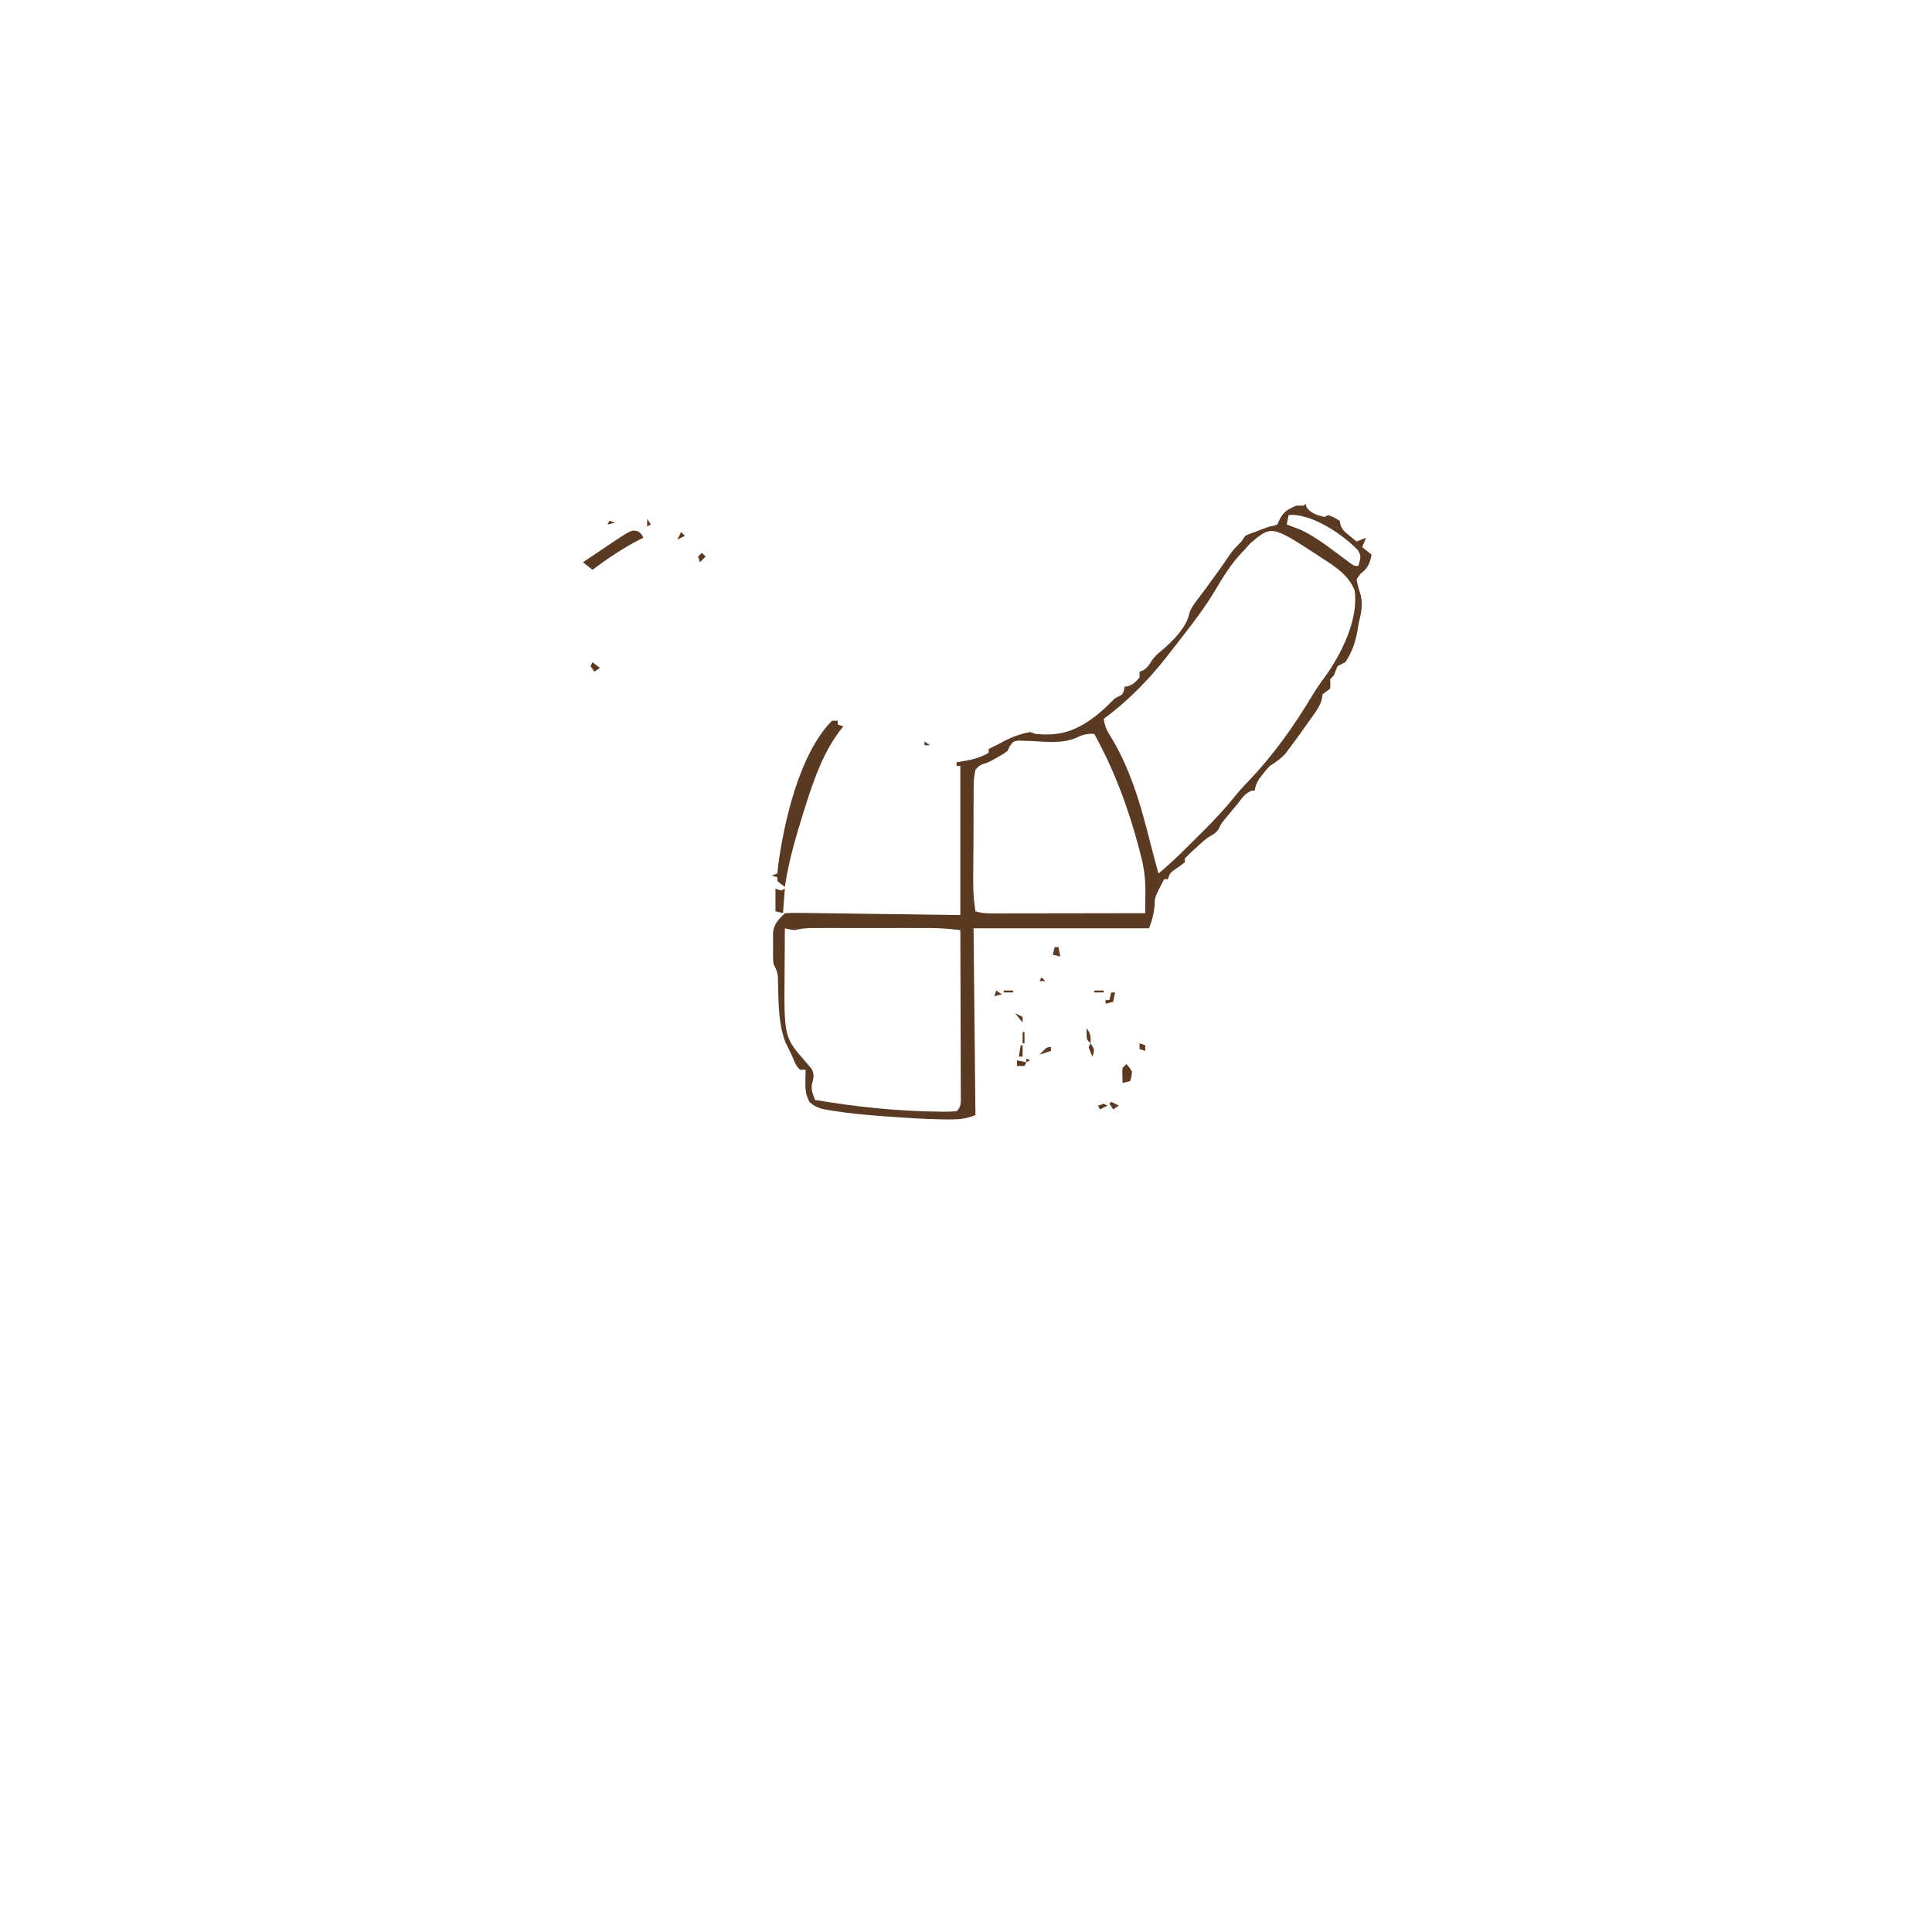
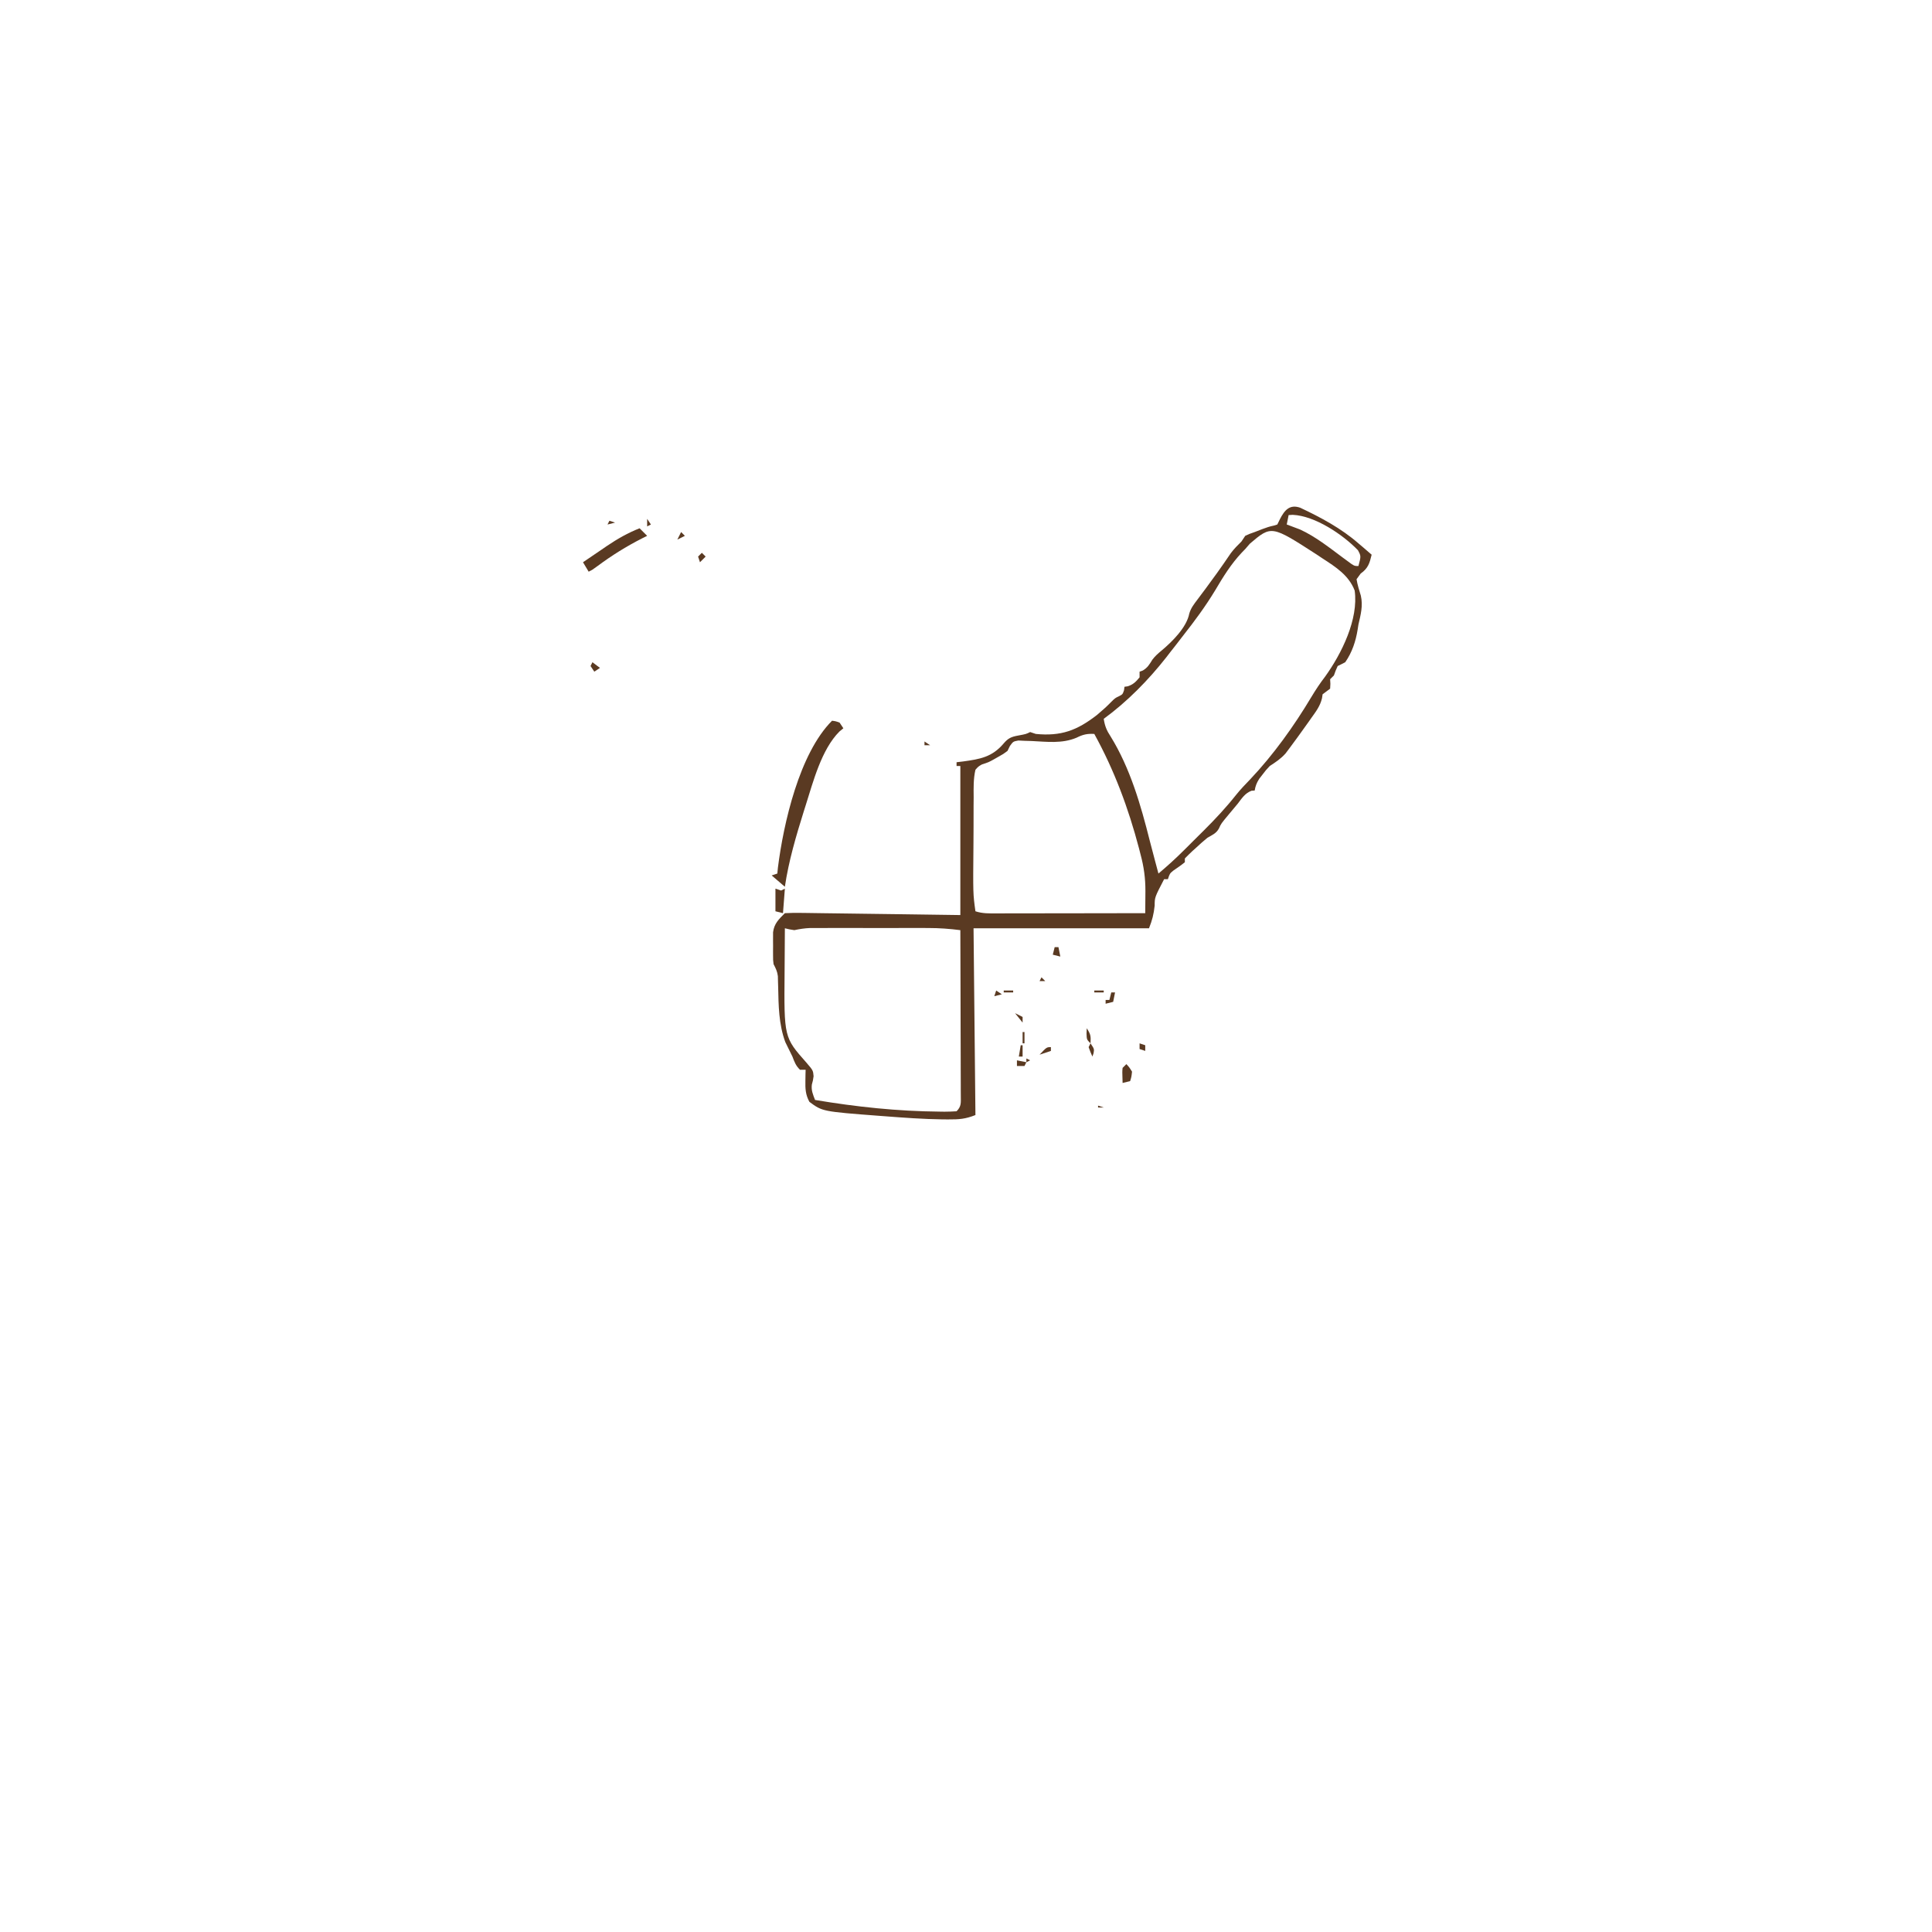
<svg xmlns="http://www.w3.org/2000/svg" viewBox="0 0 1024 1024" width="1024" height="1024">
-   <path fill="#5A3A22" d="M 692 267 C 692.16 267.6 692.33 268.2 692.5 268.81 C 694.77 272.12 698.15 273.14 702 274 C 702.66 273.67 703.32 273.34 704 273 C 707.06 274.19 707.06 274.19 710 276 C 710.14 276.62 710.28 277.24 710.43 277.88 C 711.22 280.8 712.75 281.84 715.06 283.75 C 715.8 284.36 716.53 284.98 717.29 285.61 C 717.85 286.07 718.42 286.53 719 287 C 720.65 286.34 722.3 285.68 724 285 C 723.34 286.65 722.68 288.3 722 290 C 723.65 291.32 725.3 292.64 727 294 C 726.03 298.54 725.07 301.24 721.19 304 C 720.83 304.5 720.83 304.5 719 307 C 719.49 310.02 720.39 312.82 721.28 315.75 C 722.46 321.1 721.21 325.74 720 331 C 719.86 331.87 719.73 332.73 719.59 333.62 C 718.59 339.89 716.65 345.75 713 351 C 711.69 351.71 710.35 352.38 709 353 C 707.88 355.5 707.88 355.5 707 358 C 706.34 358.66 705.68 359.32 705 360 C 705.02 360.4 705.02 360.4 705.12 362.44 C 705.08 363.28 705.04 364.13 705 365 C 703.68 366.02 702.35 367.02 701 368 C 700.89 368.7 700.79 369.4 700.68 370.12 C 699.71 374.23 697.48 377.1 695.06 380.5 C 694.82 380.85 694.82 380.85 693.58 382.62 C 692.06 384.75 690.53 386.88 689 389 C 688.54 389.64 688.08 390.29 687.6 390.95 C 686.31 392.73 685 394.49 683.69 396.25 C 682.93 397.27 682.17 398.28 681.39 399.33 C 678.83 402.18 676.2 403.92 673 406 C 670.92 408.22 670.92 408.22 669.19 410.5 C 668.6 411.25 668.02 412.01 667.42 412.78 C 666.05 414.91 665.43 416.53 665 419 C 664.44 419.04 663.89 419.08 663.31 419.12 C 659.84 420.44 658.21 423.15 656 426 C 654.44 427.88 652.88 429.75 651.31 431.62 C 647.19 436.57 647.19 436.57 646.04 439.15 C 644.57 441.76 642.58 442.51 640 444 C 637.81 445.76 635.75 447.65 633.69 449.56 C 633.14 450.06 632.59 450.55 632.02 451.06 C 630.64 452.33 629.31 453.66 628 455 C 628 455.66 628 456.32 628 457 C 626.03 458.61 623.95 460.02 621.85 461.46 C 620 463 620 463 619 466 C 618.34 466 617.68 466 617 466 C 612 475.62 612 475.62 612 480 C 611.5 484.52 610.72 487.71 609 492 C 578.31 492 547.62 492 516 492 C 516.33 524.67 516.66 557.34 517 591 C 511.66 593.14 508.24 593.35 502.62 593.31 C 501.66 593.31 500.69 593.31 499.69 593.3 C 489.48 593.16 479.31 592.44 469.12 591.69 C 468.31 591.63 467.49 591.57 466.64 591.51 C 457.89 590.87 449.21 590.02 440.55 588.58 C 439.85 588.47 439.15 588.36 438.42 588.24 C 434.57 587.56 431.85 586.74 429 584 C 426.94 580.19 426.78 576.97 426.88 572.69 C 426.89 571.62 426.91 570.55 426.93 569.45 C 426.95 568.64 426.98 567.83 427 567 C 426.01 567 425.02 567 424 567 C 421.73 564.73 421.14 562.98 420 560 C 418.75 557.43 417.49 554.86 416.22 552.3 C 412.73 542.84 412.65 532.96 412.43 522.99 C 412.4 522.02 412.37 521.04 412.34 520.04 C 412.33 519.6 412.33 519.6 412.29 517.39 C 411.98 514.83 411.16 513.28 410 511 C 409.74 508.87 409.74 508.87 409.73 506.59 C 409.73 505.77 409.73 504.94 409.73 504.09 C 409.73 503.24 409.74 502.38 409.75 501.5 C 409.74 500.65 409.73 499.79 409.73 498.91 C 409.73 498.08 409.73 497.26 409.73 496.41 C 409.74 495.66 409.74 494.91 409.74 494.13 C 410.3 489.5 412.82 487.18 416 484 C 418.95 483.84 421.81 483.81 424.76 483.86 C 425.67 483.87 426.58 483.88 427.51 483.89 C 430.52 483.93 433.53 483.98 436.54 484.02 C 438.62 484.05 440.7 484.07 442.79 484.1 C 448.27 484.17 453.76 484.24 459.25 484.33 C 465.83 484.42 472.41 484.5 478.99 484.58 C 488.99 484.71 499 484.86 509 485 C 509 458.93 509 432.86 509 406 C 508.34 406 507.68 406 507 406 C 507 405.34 507 404.68 507 404 C 507.72 403.89 508.45 403.78 509.2 403.67 C 514.66 402.77 519.22 401.84 524 399 C 524 398.34 524 397.68 524 397 C 526 396 528 395 530 394 C 530.63 393.66 531.25 393.33 531.9 392.98 C 536.54 390.53 540.82 388.97 546 388 C 546.99 388.33 547.98 388.66 549 389 C 562.34 390.31 570.79 387.21 581.44 378.94 C 584.03 376.77 586.52 374.55 588.88 372.12 C 591 370 591 370 593.25 368.94 C 595 368 595 368 595.75 365.88 C 595.83 365.26 595.91 364.64 596 364 C 596.58 363.92 597.15 363.83 597.75 363.75 C 600.68 362.77 602.05 361.36 604 359 C 604 358.01 604 357.02 604 356 C 604.58 355.79 605.15 355.59 605.75 355.38 C 608.27 353.83 609.22 352.17 610.75 349.7 C 612.23 347.69 613.89 346.28 615.81 344.69 C 621.33 340.04 628.94 332.53 630.35 325.18 C 631.22 322.28 632.74 320.36 634.56 317.94 C 635.28 316.97 636.01 316 636.75 315 C 637.12 314.5 637.12 314.5 639 312 C 640.36 310.15 641.71 308.29 643.06 306.44 C 643.39 305.99 643.39 305.99 645.05 303.71 C 647.54 300.24 649.96 296.73 652.36 293.19 C 654.07 290.91 655.97 289.01 658 287 C 658.33 286.5 658.33 286.5 660 284 C 662.12 283 662.12 283 665 282 C 666.35 281.48 667.71 280.96 669.06 280.44 C 671.12 279.65 673 279 675.16 278.59 C 675.77 278.39 676.38 278.2 677 278 C 677.43 277.07 677.87 276.14 678.31 275.19 C 680.6 270.87 682.59 270.01 687 268 C 688.32 268 689.64 268 691 268 C 691.33 267.67 691.66 267.34 692 267ZM 683 273 C 682.67 274.65 682.34 276.3 682 278 C 682.63 278.23 683.26 278.46 683.91 278.7 C 684.76 279.03 685.62 279.35 686.5 279.69 C 687.34 280 688.17 280.31 689.03 280.64 C 697.33 284.45 704.52 290.21 711.82 295.62 C 712.59 296.19 713.36 296.75 714.15 297.33 C 714.84 297.84 715.53 298.36 716.25 298.89 C 718 300 718 300 720 300 C 721.4 294.74 721.4 294.74 719.72 291.61 C 711.7 283.3 697 273.41 685.18 272.87 C 684.46 272.91 683.74 272.96 683 273ZM 662.5 288.12 C 662.09 288.6 662.09 288.6 660 291 C 659.41 291.62 658.81 292.23 658.2 292.87 C 652.42 298.99 648.27 305.78 644 313 C 638.87 321.47 633.11 329.23 627 337 C 625.81 338.54 624.62 340.08 623.44 341.62 C 622.29 343.08 621.15 344.54 620 346 C 619.38 346.8 618.77 347.61 618.13 348.43 C 608.6 360.54 597.46 371.89 585 381 C 585.56 384.73 586.55 387.18 588.62 390.31 C 599.01 407.1 604.65 426.7 609.42 445.7 C 610.35 449.37 611.33 453.03 612.31 456.69 C 612.64 457.91 612.96 459.13 613.3 460.39 C 613.53 461.25 613.76 462.11 614 463 C 618.61 459.14 623.02 455.14 627.27 450.89 C 627.84 450.33 628.41 449.77 628.99 449.18 C 630.19 448 631.38 446.81 632.57 445.62 C 634.36 443.83 636.16 442.05 637.95 440.27 C 644.05 434.2 649.77 428.07 655.13 421.33 C 657.48 418.4 660.01 415.76 662.62 413.06 C 674.92 400.09 685.83 384.83 695 369.5 C 697.3 365.69 699.66 362.09 702.38 358.56 C 711.08 346.44 720.13 328.17 718 313 C 714.91 304.95 707.97 300.52 701 296 C 699.96 295.31 698.92 294.61 697.86 293.9 C 673.9 278.43 673.9 278.43 662.5 288.12ZM 570.59 391 C 562.89 394.25 554.9 393.14 546.73 392.76 C 545.52 392.72 544.31 392.69 543.07 392.65 C 541.97 392.6 540.88 392.55 539.75 392.5 C 537 393 537 393 535.26 395.42 C 534.84 396.27 534.43 397.12 534 398 C 531.77 399.66 531.77 399.66 529.25 401.06 C 528.43 401.53 527.61 401.99 526.77 402.47 C 524 404 524 404 520.39 405.19 C 518.52 406.27 518.52 406.27 517 408 C 515.89 412.8 516.02 417.61 516.06 422.51 C 516.05 423.96 516.04 425.42 516.02 426.87 C 515.98 430.69 515.98 434.52 516 438.35 C 516 441.45 515.97 444.55 515.95 447.65 C 515.71 473.71 515.71 473.71 517 483 C 520.8 484.27 524.36 484.13 528.33 484.11 C 529.18 484.11 530.02 484.11 530.9 484.11 C 533.71 484.11 536.52 484.11 539.32 484.1 C 541.27 484.1 543.22 484.09 545.16 484.09 C 550.29 484.09 555.41 484.08 560.54 484.07 C 565.76 484.06 570.99 484.05 576.22 484.05 C 586.48 484.04 596.74 484.02 607 484 C 607.03 480.97 607.05 477.94 607.06 474.91 C 607.07 474.05 607.08 473.2 607.09 472.32 C 607.12 465.54 606.28 459.37 604.5 452.81 C 604.24 451.78 603.97 450.74 603.7 449.68 C 598.09 428.37 590.62 408.28 580 389 C 576.22 388.79 573.95 389.31 570.59 391ZM 416 492 C 415.95 497.76 415.91 503.52 415.89 509.29 C 415.88 511.24 415.87 513.2 415.85 515.15 C 415.55 549.81 415.55 549.81 427.38 563.19 C 430.94 567.33 430.94 567.33 431.22 570.41 C 430.88 572.75 430.88 572.75 430.3 574.8 C 429.88 577.89 430.89 580.13 432 583 C 453.9 586.68 475.72 588.99 497.94 589.19 C 498.81 589.2 499.68 589.21 500.58 589.23 C 502.72 589.23 504.86 589.12 507 589 C 509.65 586.35 509.24 584.4 509.25 580.79 C 509.24 579.91 509.23 579.04 509.23 578.14 C 509.23 577.23 509.23 576.31 509.23 575.36 C 509.23 572.32 509.21 569.28 509.2 566.24 C 509.19 564.14 509.19 562.03 509.19 559.93 C 509.18 554.38 509.16 548.83 509.14 543.29 C 509.12 537.63 509.11 531.97 509.1 526.32 C 509.08 515.21 509.04 504.11 509 493 C 503.4 492.29 497.92 491.87 492.26 491.87 C 491.55 491.87 490.83 491.87 490.1 491.87 C 487.77 491.86 485.44 491.86 483.11 491.87 C 481.48 491.87 479.84 491.87 478.21 491.86 C 474.8 491.86 471.39 491.86 467.98 491.87 C 463.62 491.88 459.25 491.87 454.89 491.87 C 451.52 491.86 448.15 491.86 444.79 491.87 C 443.18 491.87 441.57 491.87 439.96 491.86 C 437.71 491.86 435.46 491.87 433.22 491.87 C 431.94 491.87 430.67 491.87 429.35 491.87 C 426.42 491.98 423.85 492.4 421 493 C 418.19 492.56 418.19 492.56 416 492Z" />
-   <path fill="#5A3A22" d="M 441 382 C 441.99 382 442.98 382 444 382 C 444 382.66 444 383.32 444 384 C 444.99 384.33 445.98 384.66 447 385 C 446.62 385.46 446.25 385.92 445.86 386.4 C 436.63 398.16 431.54 412.62 427.06 426.75 C 426.89 427.28 426.89 427.28 426.04 429.97 C 421.96 443.01 417.98 456.45 416 470 C 414 468.62 414 468.62 412 467 C 412 466.34 412 465.68 412 465 C 411.01 464.67 410.02 464.34 409 464 C 409.5 463.84 409.5 463.84 412 463 C 412.1 461.95 412.21 460.89 412.32 459.8 C 415.26 436.51 423.65 399.35 441 382Z" />
-   <path fill="#5A3A22" d="M 338.31 281.69 C 340 283 340 283 341 285 C 340.22 285.39 339.45 285.78 338.65 286.18 C 329.85 290.74 321.94 296.09 314 302 C 312.35 300.68 310.7 299.36 309 298 C 312.37 295.73 315.75 293.46 319.12 291.19 C 320.07 290.55 321.03 289.9 322.01 289.24 C 334.82 280.65 334.82 280.65 338.31 281.69Z" />
+   <path fill="#5A3A22" d="M 689.15 269.11 C 700.03 274.23 710.92 280.06 720 288 C 720.69 288.58 721.38 289.16 722.09 289.76 C 723.74 291.16 725.37 292.57 727 294 C 725.91 298.54 725.14 301.19 721.19 304 C 720.83 304.49 720.83 304.49 719 307 C 719.49 310.02 720.39 312.82 721.28 315.74 C 722.47 321.1 721.22 325.74 720 331 C 719.86 331.86 719.73 332.73 719.59 333.62 C 718.59 339.88 716.65 345.75 713 351 C 711.69 351.7 710.36 352.37 709 353 C 707.88 355.5 707.88 355.5 707 358 C 706.34 358.66 705.68 359.32 705 360 C 705.02 360.4 705.02 360.4 705.13 362.43 C 705.09 363.28 705.04 364.13 705 365 C 703.68 366.02 702.35 367.02 701 368 C 700.9 368.7 700.79 369.4 700.68 370.12 C 699.71 374.22 697.49 377.1 695.06 380.5 C 694.82 380.85 694.82 380.85 693.58 382.61 C 692.06 384.75 690.54 386.88 689 389 C 688.54 389.64 688.08 390.28 687.6 390.94 C 686.31 392.72 685 394.49 683.69 396.25 C 682.93 397.26 682.17 398.28 681.39 399.32 C 678.84 402.18 676.2 403.91 673 406 C 670.92 408.22 670.92 408.22 669.19 410.5 C 668.61 411.25 668.02 412 667.42 412.78 C 666.06 414.91 665.43 416.52 665 419 C 664.44 419.04 663.89 419.08 663.31 419.12 C 659.84 420.44 658.21 423.15 656 426 C 654.44 427.87 652.88 429.75 651.31 431.62 C 647.19 436.57 647.19 436.57 646.04 439.15 C 644.58 441.75 642.58 442.51 640 444 C 637.81 445.76 635.75 447.65 633.69 449.56 C 633.14 450.05 632.59 450.55 632.02 451.06 C 630.64 452.33 629.32 453.66 628 455 C 628 455.66 628 456.32 628 457 C 626.03 458.61 623.95 460.02 621.85 461.46 C 620 463 620 463 619 466 C 618.34 466 617.68 466 617 466 C 612 475.61 612 475.61 612 480 C 611.5 484.52 610.72 487.7 609 492 C 578.31 492 547.62 492 516 492 C 516.33 524.67 516.66 557.34 517 591 C 511.66 593.13 508.24 593.34 502.63 593.31 C 501.66 593.31 500.69 593.3 499.7 593.3 C 489.38 593.16 479.1 592.41 468.81 591.62 C 467.97 591.56 467.13 591.5 466.26 591.43 C 435.91 589.12 435.91 589.12 429 584 C 426.92 580.21 426.78 576.96 426.88 572.68 C 426.89 571.62 426.91 570.55 426.93 569.45 C 426.95 568.64 426.98 567.83 427 567 C 426.01 567 425.02 567 424 567 C 421.73 564.73 421.14 562.97 420 560 C 418.75 557.43 417.5 554.86 416.22 552.3 C 412.73 542.84 412.65 532.95 412.44 522.99 C 412.41 522.01 412.38 521.04 412.35 520.03 C 412.34 519.6 412.34 519.6 412.29 517.39 C 411.98 514.83 411.16 513.27 410 511 C 409.74 508.86 409.74 508.86 409.74 506.59 C 409.73 505.76 409.73 504.94 409.73 504.09 C 409.74 503.23 409.74 502.38 409.75 501.5 C 409.74 500.64 409.74 499.79 409.73 498.91 C 409.73 498.08 409.73 497.25 409.74 496.4 C 409.74 495.65 409.74 494.9 409.74 494.13 C 410.3 489.5 412.82 487.18 416 484 C 418.96 483.84 421.81 483.8 424.77 483.86 C 425.67 483.87 426.58 483.88 427.52 483.89 C 430.52 483.92 433.53 483.97 436.54 484.02 C 438.62 484.05 440.71 484.07 442.79 484.1 C 448.28 484.16 453.76 484.24 459.25 484.32 C 465.83 484.42 472.41 484.5 478.99 484.58 C 488.99 484.71 499 484.85 509 485 C 509 458.93 509 432.86 509 406 C 508.34 406 507.68 406 507 406 C 507 405.34 507 404.68 507 404 C 507.57 403.93 507.57 403.93 510.44 403.59 C 519.45 402.36 525.89 401.27 532 394 C 534.35 391.25 536.01 390.52 539.56 389.87 C 543.86 389.07 543.86 389.07 546 388 C 546.99 388.33 547.98 388.66 549 389 C 562.34 390.3 570.8 387.21 581.44 378.93 C 584.03 376.76 586.52 374.55 588.88 372.12 C 591 370 591 370 593.25 368.93 C 595 368 595 368 595.75 365.87 C 595.83 365.25 595.92 364.63 596 364 C 596.58 363.91 597.16 363.83 597.75 363.75 C 600.68 362.77 602.05 361.36 604 359 C 604 358.01 604 357.02 604 356 C 604.58 355.79 605.16 355.58 605.75 355.37 C 608.28 353.83 609.22 352.17 610.75 349.69 C 612.23 347.69 613.89 346.27 615.81 344.68 C 621.33 340.04 628.95 332.53 630.35 325.18 C 631.22 322.27 632.74 320.35 634.56 317.93 C 635.29 316.96 636.01 316 636.75 315 C 637.12 314.5 637.12 314.5 639 312 C 640.36 310.15 641.71 308.29 643.06 306.43 C 643.39 305.98 643.39 305.98 645.05 303.71 C 647.55 300.24 649.96 296.72 652.36 293.19 C 654.07 290.9 655.97 289 658 287 C 658.33 286.5 658.33 286.5 660 284 C 662.13 283 662.13 283 665 282 C 666.36 281.48 667.71 280.96 669.06 280.43 C 671.12 279.65 673 279 675.16 278.58 C 675.77 278.39 676.38 278.2 677 278 C 677.23 277.53 677.23 277.53 678.38 275.18 C 680.84 270.36 683.61 267.15 689.15 269.11ZM 683 273 C 682.67 274.65 682.34 276.3 682 278 C 682.63 278.23 683.26 278.46 683.91 278.7 C 684.76 279.02 685.62 279.35 686.5 279.68 C 687.34 280 688.17 280.31 689.03 280.63 C 697.33 284.44 704.52 290.21 711.82 295.62 C 712.59 296.18 713.36 296.75 714.15 297.33 C 714.84 297.84 715.54 298.35 716.25 298.88 C 718 300 718 300 720 300 C 721.4 294.74 721.4 294.74 719.72 291.61 C 711.7 283.3 697 273.41 685.18 272.87 C 684.46 272.91 683.74 272.95 683 273ZM 662.5 288.12 C 662.09 288.6 662.09 288.6 660 291 C 659.41 291.61 658.81 292.23 658.2 292.86 C 652.43 298.99 648.27 305.78 644 313 C 638.87 321.47 633.12 329.23 627 337 C 625.81 338.54 624.63 340.08 623.44 341.62 C 622.29 343.08 621.15 344.54 620 346 C 619.39 346.8 618.77 347.6 618.13 348.43 C 608.6 360.54 597.47 371.89 585 381 C 585.56 384.73 586.55 387.18 588.63 390.31 C 599.01 407.1 604.65 426.7 609.42 445.7 C 610.35 449.37 611.33 453.03 612.31 456.68 C 612.64 457.9 612.97 459.13 613.3 460.38 C 613.53 461.25 613.76 462.11 614 463 C 618.61 459.13 623.02 455.14 627.27 450.89 C 627.84 450.33 628.41 449.76 629 449.18 C 630.19 447.99 631.38 446.8 632.57 445.61 C 634.36 443.83 636.16 442.05 637.95 440.27 C 644.05 434.2 649.78 428.07 655.13 421.33 C 657.48 418.4 660.01 415.75 662.63 413.06 C 674.92 400.08 685.84 384.83 695 369.5 C 697.3 365.68 699.66 362.08 702.38 358.56 C 711.08 346.44 720.14 328.17 718 313 C 714.92 304.95 707.97 300.51 701 296 C 699.96 295.3 698.93 294.61 697.86 293.9 C 673.9 278.43 673.9 278.43 662.5 288.12ZM 570.59 391 C 562.89 394.24 554.9 393.14 546.73 392.75 C 545.52 392.72 544.31 392.68 543.07 392.65 C 541.97 392.6 540.88 392.55 539.75 392.49 C 537 393 537 393 535.26 395.41 C 534.85 396.27 534.43 397.12 534 398 C 531.77 399.66 531.77 399.66 529.25 401.06 C 528.43 401.52 527.61 401.99 526.77 402.47 C 524 404 524 404 520.39 405.19 C 518.52 406.27 518.52 406.27 517 408 C 515.89 412.79 516.02 417.61 516.06 422.51 C 516.05 423.96 516.04 425.41 516.02 426.87 C 515.98 430.69 515.99 434.52 516 438.34 C 516 441.44 515.98 444.55 515.95 447.65 C 515.71 473.71 515.71 473.71 517 483 C 520.81 484.26 524.37 484.13 528.33 484.11 C 529.18 484.11 530.03 484.11 530.9 484.11 C 533.71 484.11 536.52 484.1 539.33 484.09 C 541.27 484.09 543.22 484.09 545.16 484.09 C 550.29 484.09 555.41 484.08 560.54 484.07 C 565.77 484.06 570.99 484.05 576.22 484.05 C 586.48 484.03 596.74 484.02 607 484 C 607.03 480.96 607.05 477.93 607.07 474.9 C 607.07 474.05 607.08 473.2 607.09 472.32 C 607.12 465.54 606.28 459.37 604.5 452.81 C 604.24 451.77 603.97 450.74 603.7 449.67 C 598.09 428.37 590.62 408.28 580 389 C 576.22 388.78 573.96 389.31 570.59 391ZM 416 492 C 415.95 497.76 415.92 503.52 415.89 509.28 C 415.88 511.24 415.87 513.19 415.85 515.15 C 415.55 549.81 415.55 549.81 427.38 563.18 C 430.94 567.33 430.94 567.33 431.22 570.41 C 430.88 572.75 430.88 572.75 430.31 574.79 C 429.88 577.89 430.89 580.13 432 583 C 453.9 586.67 475.73 588.99 497.94 589.18 C 498.81 589.2 499.68 589.21 500.58 589.22 C 502.72 589.23 504.86 589.12 507 589 C 509.66 586.34 509.24 584.39 509.25 580.78 C 509.24 579.91 509.24 579.04 509.23 578.14 C 509.23 577.22 509.23 576.31 509.23 575.36 C 509.23 572.32 509.21 569.28 509.2 566.24 C 509.19 564.13 509.19 562.03 509.19 559.92 C 509.18 554.38 509.16 548.83 509.14 543.28 C 509.12 537.63 509.11 531.97 509.1 526.31 C 509.08 515.21 509.04 504.1 509 493 C 503.4 492.29 497.92 491.87 492.27 491.87 C 491.55 491.87 490.84 491.86 490.1 491.86 C 487.77 491.86 485.44 491.86 483.11 491.86 C 481.48 491.86 479.84 491.86 478.21 491.86 C 474.8 491.86 471.39 491.86 467.98 491.87 C 463.62 491.87 459.25 491.87 454.89 491.86 C 451.52 491.86 448.16 491.86 444.79 491.86 C 443.18 491.86 441.57 491.86 439.96 491.86 C 437.71 491.86 435.47 491.86 433.22 491.87 C 431.94 491.87 430.67 491.87 429.35 491.87 C 426.43 491.98 423.85 492.4 421 493 C 418.19 492.56 418.19 492.56 416 492Z" />
+   <path fill="#5A3A22" d="M 441 382 C 442.94 382.25 442.94 382.25 445 383 C 445.66 383.99 446.32 384.98 447 386 C 446.3 386.58 445.6 387.15 444.88 387.75 C 435.4 397.26 431.03 414.23 427.06 426.75 C 426.89 427.28 426.89 427.28 426.04 429.97 C 421.96 443.01 417.98 456.45 416 470 C 413.69 468.02 411.38 466.04 409 464 C 409.5 463.84 409.5 463.84 412 463 C 412.1 461.95 412.21 460.89 412.32 459.8 C 415.26 436.51 423.65 399.35 441 382Z" />
+   <path fill="#5A3A22" d="M 339 280 C 340.32 281.32 341.64 282.64 343 284 C 342.08 284.46 341.16 284.92 340.21 285.4 C 331.87 289.66 324.25 294.41 316.73 300 C 314 302 314 302 312 303 C 311.01 301.35 310.02 299.7 309 298 C 312.3 295.74 315.62 293.49 318.94 291.25 C 319.86 290.62 320.79 289.98 321.74 289.33 C 327.3 285.59 332.76 282.45 339 280Z" />
  <path fill="#5A3A22" d="M 411 471 C 411.99 471.33 412.98 471.66 414 472 C 414.66 471.67 415.32 471.34 416 471 C 415.67 475.29 415.34 479.58 415 484 C 413.68 483.67 412.36 483.34 411 483 C 411 479.04 411 475.08 411 471Z" />
  <path fill="#5A3A22" d="M 597 564 C 598.56 565.69 598.56 565.69 600 568 C 599.69 570.75 599.69 570.75 599 573 C 597.68 573.33 596.36 573.66 595 574 C 594.8 567.95 594.8 567.95 595 566 C 595.66 565.34 596.32 564.68 597 564Z" />
  <path fill="#5A3A22" d="M 589 526 C 589.66 526 590.32 526 591 526 C 590.67 527.65 590.34 529.3 590 531 C 588.68 531.33 587.36 531.66 586 532 C 586 531.34 586 530.68 586 530 C 586.66 530 587.32 530 588 530 C 588.33 528.68 588.66 527.36 589 526Z" />
  <path fill="#5A3A22" d="M 559 502 C 559.66 502 560.32 502 561 502 C 561.33 503.65 561.66 505.3 562 507 C 560.68 506.67 559.36 506.34 558 506 C 558.33 504.68 558.66 503.36 559 502Z" />
  <path fill="#5A3A22" d="M 314 351 C 315.32 351.99 316.64 352.98 318 354 C 317.5 354.33 317.5 354.33 315 356 C 314.34 355.01 313.68 354.02 313 353 C 313.33 352.34 313.66 351.68 314 351Z" />
-   <path fill="#5A3A22" d="M 589 584 C 590.32 584.66 591.64 585.32 593 586 C 592.5 586.33 592.5 586.33 590 588 C 589.34 587.01 588.68 586.02 588 585 C 588.33 584.67 588.66 584.34 589 584Z" />
  <path fill="#5A3A22" d="M 578 553 C 580 556 580 556 579.62 558.19 C 579.42 558.79 579.21 559.38 579 560 C 577.94 557.62 577.94 557.62 577 555 C 577.33 554.34 577.66 553.68 578 553Z" />
  <path fill="#5A3A22" d="M 557 555 C 557 555.66 557 556.32 557 557 C 555.02 557.66 553.04 558.32 551 559 C 554.75 555 554.75 555 557 555Z" />
  <path fill="#5A3A22" d="M 576 545 C 578.15 548.23 578.2 549.28 578 553 C 576 551 576 551 575.88 547.88 C 575.92 546.93 575.96 545.98 576 545Z" />
  <path fill="#5A3A22" d="M 539 562 C 539.83 562.16 539.83 562.16 544 563 C 543.67 563.66 543.34 564.32 543 565 C 541.68 565 540.36 565 539 565 C 539 564.01 539 563.02 539 562Z" />
  <path fill="#5A3A22" d="M 604 553 C 604.99 553.33 605.98 553.66 607 554 C 607 554.99 607 555.98 607 557 C 606.01 556.67 605.02 556.34 604 556 C 604 555.01 604 554.02 604 553Z" />
  <path fill="#5A3A22" d="M 538 537 C 538.66 537.33 538.66 537.33 542 539 C 542 539.99 542 540.98 542 542 C 540.68 540.35 539.36 538.7 538 537Z" />
  <path fill="#5A3A22" d="M 372 293 C 372.66 293.66 373.32 294.32 374 295 C 373.01 295.99 372.02 296.98 371 298 C 370.67 297.01 370.34 296.02 370 295 C 370.66 294.34 371.32 293.68 372 293Z" />
  <path fill="#5A3A22" d="M 361 282 C 361.66 282.66 362.32 283.32 363 284 C 362.34 284.33 362.34 284.33 359 286 C 359.66 284.68 360.32 283.36 361 282Z" />
-   <path fill="#5A3A22" d="M 585 585 C 585.66 585.33 586.32 585.66 587 586 C 586.34 586.33 586.34 586.33 583 588 C 582.67 587.34 582.34 586.68 582 586 C 582.99 585.67 583.98 585.34 585 585Z" />
  <path fill="#5A3A22" d="M 541 554 C 541.33 554 541.66 554 542 554 C 542 555.98 542 557.96 542 560 C 541.34 560 540.68 560 540 560 C 540.33 558.02 540.66 556.04 541 554Z" />
  <path fill="#5A3A22" d="M 528 525 C 528.5 525.33 528.5 525.33 531 527 C 529.68 527.33 528.36 527.66 527 528 C 527.33 527.01 527.66 526.02 528 525Z" />
  <path fill="#5A3A22" d="M 542 547 C 542.33 547 542.66 547 543 547 C 543 548.98 543 550.96 543 553 C 542.67 553 542.34 553 542 553 C 542 551.02 542 549.04 542 547Z" />
  <path fill="#5A3A22" d="M 580 525 C 581.65 525 583.3 525 585 525 C 585 525.33 585 525.66 585 526 C 583.35 526 581.7 526 580 526 C 580 525.67 580 525.34 580 525Z" />
  <path fill="#5A3A22" d="M 532 525 C 533.65 525 535.3 525 537 525 C 537 525.33 537 525.66 537 526 C 535.35 526 533.7 526 532 526 C 532 525.67 532 525.34 532 525Z" />
  <path fill="#5A3A22" d="M 552 518 C 552.66 518.66 553.32 519.32 554 520 C 553.01 520 552.02 520 551 520 C 551.33 519.34 551.66 518.68 552 518Z" />
  <path fill="#5A3A22" d="M 490 393 C 490.5 393.33 490.5 393.33 493 395 C 492.01 395 491.02 395 490 395 C 490 394.34 490 393.68 490 393Z" />
  <path fill="#5A3A22" d="M 343 275 C 343.33 275.5 343.33 275.5 345 278 C 344.67 278.17 344.67 278.17 343 279 C 343 277.68 343 276.36 343 275Z" />
  <path fill="#5A3A22" d="M 323 276 C 323.99 276.33 324.98 276.66 326 277 C 324.68 277.33 323.36 277.66 322 278 C 322.33 277.34 322.66 276.68 323 276Z" />
+   <path fill="#5A3A22" d="M 582 586 C 582.99 586.33 583.98 586.66 585 587 C 584.01 587 583.02 587 582 587 C 582 586.67 582 586.34 582 586Z" />
  <path fill="#5A3A22" d="M 561 588 C 564 589 564 589 564 589Z" />
  <path fill="#5A3A22" d="M 544 561 C 544.33 561.16 544.33 561.16 546 562 C 545.67 562.16 545.67 562.16 544 563 C 544 562.34 544 561.68 544 561Z" />
  <path fill="#5A3A22" d="" />
  <path fill="#5A3A22" d="M 579 586 C 581 587 581 587 581 587Z" />
+   <path fill="#5A3A22" d="M 585 585 C 587 586 587 586 587 586Z" />
+   <path fill="#5A3A22" d="M 589 584 C 591 585 591 585 591 585Z" />
  <path fill="#5A3A22" d="M 577 524 C 579 525 579 525 579 525Z" />
  <path fill="#5A3A22" d="M 339 388 C 341 389 341 389 341 389Z" />
  <path fill="#5A3A22" d="M 320 278 C 322 279 322 279 322 279Z" />
  <path fill="#5A3A22" d="" />
  <path fill="#5A3A22" d="" />
  <path fill="#5A3A22" d="" />
  <path fill="#5A3A22" d="" />
  <path fill="#5A3A22" d="" />
  <path fill="#5A3A22" d="" />
  <path fill="#5A3A22" d="" />
  <path fill="#5A3A22" d="" />
  <path fill="#5A3A22" d="" />
  <path fill="#5A3A22" d="" />
  <path fill="#5A3A22" d="" />
  <path fill="#5A3A22" d="" />
  <path fill="#5A3A22" d="" />
  <path fill="#5A3A22" d="" />
  <path fill="#5A3A22" d="" />
  <path fill="#5A3A22" d="" />
  <path fill="#5A3A22" d="" />
  <path fill="#5A3A22" d="" />
  <path fill="#5A3A22" d="" />
  <path fill="#5A3A22" d="" />
  <path fill="#5A3A22" d="" />
  <path fill="#5A3A22" d="" />
  <path fill="#5A3A22" d="" />
  <path fill="#5A3A22" d="" />
  <path fill="#5A3A22" d="" />
  <path fill="#5A3A22" d="" />
  <path fill="#5A3A22" d="" />
  <path fill="#5A3A22" d="" />
  <path fill="#5A3A22" d="" />
  <path fill="#5A3A22" d="" />
  <path fill="#5A3A22" d="" />
  <path fill="#5A3A22" d="" />
  <path fill="#5A3A22" d="" />
  <path fill="#5A3A22" d="" />
  <path fill="#5A3A22" d="" />
  <path fill="#5A3A22" d="" />
  <path fill="#5A3A22" d="" />
  <path fill="#5A3A22" d="" />
  <path fill="#5A3A22" d="" />
  <path fill="#5A3A22" d="" />
  <path fill="#5A3A22" d="" />
  <path fill="#5A3A22" d="" />
  <path fill="#5A3A22" d="" />
  <path fill="#5A3A22" d="" />
  <path fill="#5A3A22" d="" />
  <path fill="#5A3A22" d="" />
  <path fill="#5A3A22" d="" />
  <path fill="#5A3A22" d="" />
  <path fill="#5A3A22" d="" />
  <path fill="#5A3A22" d="" />
  <path fill="#5A3A22" d="" />
-   <path fill="#5A3A22" d="" />
</svg>
